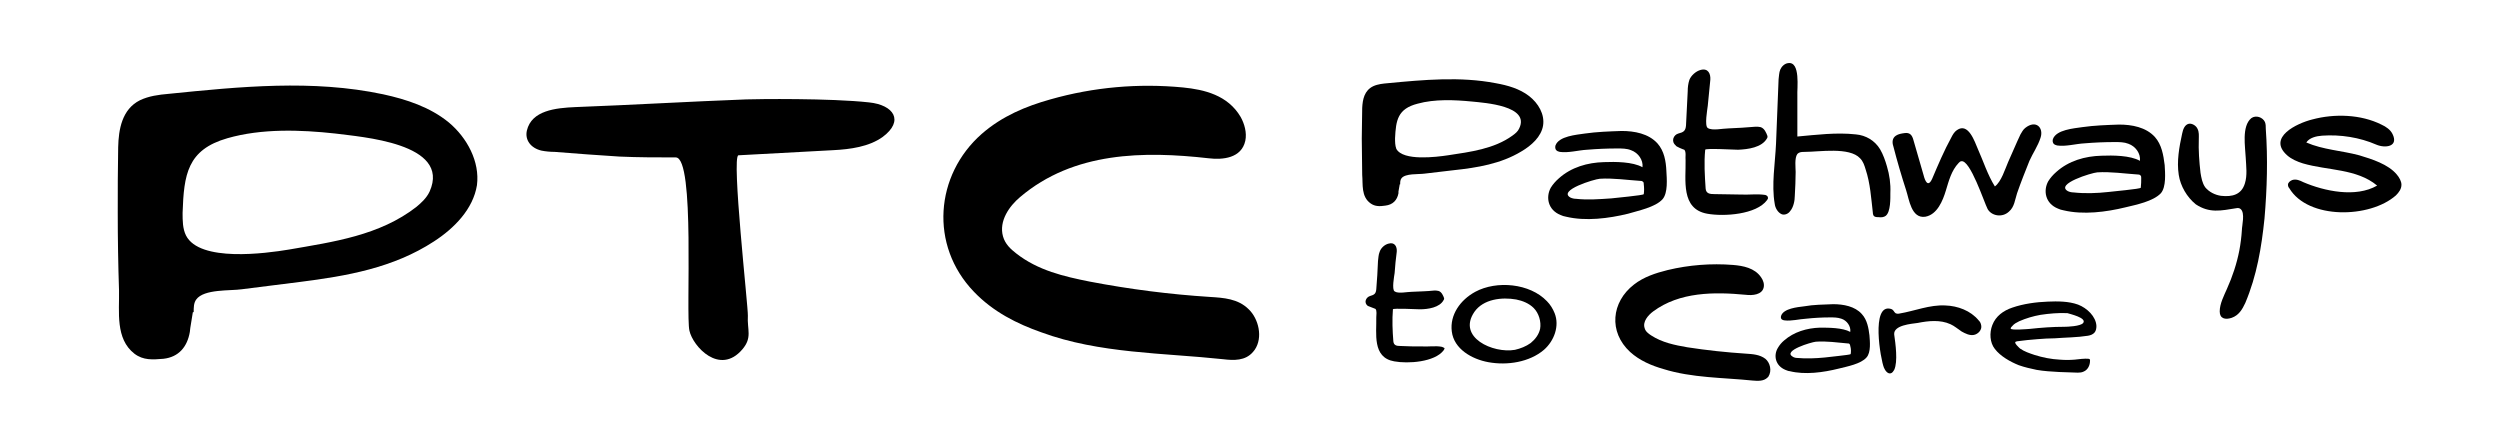
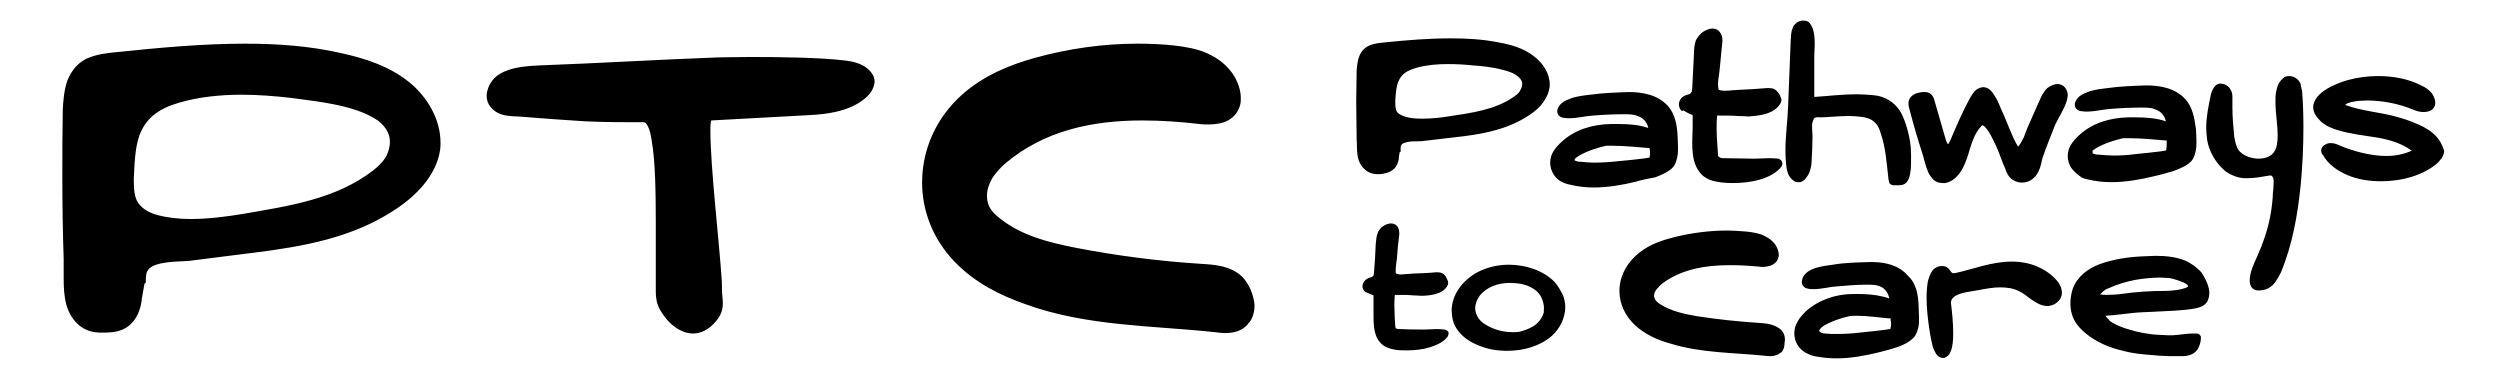
- <svg xmlns="http://www.w3.org/2000/svg" version="1.1" id="Layer_1" x="0px" y="0px" viewBox="0 0 586 104" style="enable-background:new 0 0 586 104;" xml:space="preserve">
+ <svg xmlns="http://www.w3.org/2000/svg" version="1.1" id="Layer_1" x="0px" y="0px" width="873px" height="136px" viewBox="169.5 886.5 873 136" enable-background="new 169.5 886.5 873 136" xml:space="preserve">
  <g>
-     <path d="M487.1,71.4c-2.2-0.8-4.8-0.8-7.1-0.7c-2.7,0.1-5.7,0.5-8.3,1.4c-2.1,0.7-3.9,2-4.7,4.1c-0.7,1.8-0.6,4.1,0.6,5.6   c1.3,1.7,3.6,3,5.6,3.8c1.4,0.5,2.8,0.8,4.2,1.1c1.7,0.3,3.5,0.4,5.3,0.5c0.9,0,1.9,0.1,2.9,0.1c0.9,0,2,0.2,2.8-0.2   c1-0.4,1.5-1.5,1.5-2.5c0-0.1,0-0.2,0-0.3c-0.1-0.1-0.2-0.2-0.3-0.2c-1-0.1-2.3,0.1-3.3,0.2c-1.2,0.1-2.3,0.1-3.5,0   c-2-0.1-4-0.5-5.9-1.1c-1.2-0.4-2.4-0.8-3.4-1.5c-0.1-0.1-1.6-1.4-1-1.6c0.1,0,0.2-0.1,0.3-0.1c1.6-0.2,3.2-0.4,4.8-0.5   c1.3-0.1,2.7-0.2,4-0.2c2.6-0.2,5.3-0.2,7.8-0.6c0.6-0.1,1.2-0.3,1.6-0.8c0.3-0.4,0.4-0.9,0.4-1.5   C491.3,74.2,489.2,72.2,487.1,71.4z M488.3,75.7c-0.6,0.8-3.8,0.9-4.4,0.9c-2.8,0-5.4,0.2-8.2,0.5c-0.2,0-4.4,0.4-4.4-0.1   c0-0.2,0.2-0.4,0.4-0.6c0.4-0.5,1-0.8,1.6-1.1c1.6-0.7,3.3-1.2,5-1.5c2-0.3,4.2-0.5,6.3-0.4C485.2,73.6,489.2,74.5,488.3,75.7z" />
-     <path d="M561.8,40.9c-2-2.4-5.8-3.6-8.8-4.5c-4.1-1.1-8.5-1.3-12.4-3c0.7-1.1,2.3-1.5,3.7-1.6c4.3-0.3,8.8,0.4,12.7,2.1   c2.1,0.9,5.3,0.5,3.8-2.5c-0.5-1-1.5-1.7-2.6-2.2c-4.8-2.4-11-2.6-16.2-1.2c-3.6,0.9-10.6,4.2-5.9,8.4c1,0.9,2.4,1.5,3.7,1.9   c5.8,1.7,12.6,1.2,17.4,5.2c-5,2.9-12.4,1.3-17.3-0.8c-0.8-0.4-1.7-0.8-2.6-0.5c-0.5,0.2-1,0.6-1,1.1c0,0.3,0.1,0.6,0.3,0.8   c4.4,7.4,18.9,7.1,25,1.7c0.7-0.7,1.3-1.5,1.3-2.5C562.9,42.5,562.4,41.6,561.8,40.9z" />
-     <path d="M530.9,28.6c-0.5-1.1-2.1-1.7-3.2-0.9c-2.3,1.9-1.4,6.8-1.3,9.3c0.1,2,0.4,4.1-0.2,6c-0.8,2.6-2.9,3.2-5.6,2.9   c-1.4-0.2-2.8-0.9-3.7-2c-0.7-1-0.9-2.2-1.1-3.4c-0.3-2.6-0.5-5.3-0.4-7.9c0-0.8,0.1-1.6-0.3-2.4c-0.3-0.7-1.2-1.3-2-1.2   c-1,0.2-1.4,1.3-1.6,2.3c-0.7,3.2-1.3,6.5-0.8,9.7c0.4,2.6,1.9,5.2,4,6.9c3.2,2.1,5.8,1.5,9.5,0.9c0.4-0.1,0.8,0,1,0.2   c1.1,0.9,0.3,3.9,0.3,4.9c-0.1,1.6-0.3,3.2-0.6,4.8c-0.6,3.1-1.6,6.1-2.9,9c-0.7,1.6-1.7,3.5-1.7,5.3c0,1.7,1.3,2,2.8,1.5   c1.7-0.6,2.5-2,3.2-3.5c2.7-6.4,3.8-13,4.5-19.8c0.6-7,0.8-14,0.3-21C531.1,29.6,531.1,29.1,530.9,28.6z" />
-     <path d="M389.7,46.7c1.3-1.5,1-4.8,0.9-6.6c-0.1-2.3-0.5-4.7-2.1-6.5c-2.1-2.3-5.4-2.9-8.4-2.9c-2.9,0.1-5.8,0.2-8.6,0.6   c-2,0.3-6.1,0.6-6.9,2.8c-0.1,0.4-0.1,0.9,0.3,1.2c0.2,0.2,0.5,0.2,0.7,0.3c2,0.3,4.4-0.4,6.4-0.5c2.4-0.2,4.7-0.3,7.1-0.3   c1.1,0,2.2,0,3.2,0.4c1.7,0.6,2.9,2.3,2.7,4l0,0c-2.3-1.3-6.4-1.3-9-1.2c-3.9,0.1-7.7,1.2-10.6,3.8c-0.8,0.7-1.4,1.4-1.9,2.2   c-1.2,2.2-0.7,5.2,2.3,6.4c0.4,0.2,0.8,0.3,1.3,0.4c4.6,1.1,10,0.4,14.5-0.7C383.9,49.4,388,48.6,389.7,46.7z M369.4,46.6   c-0.4,0-0.9-0.1-1.3-0.3c-3-1.7,5.6-4.3,6.9-4.4c3.1-0.2,6.4,0.3,9.5,0.5c0.2,0,0.4,0,0.6,0.2l0,0c0.2,0.1,0.2,0.4,0.2,0.6   c0.1,0.8,0.1,1.6,0,2.3c0,0.3-7,0.9-7.6,1C374.8,46.7,372.1,46.9,369.4,46.6z" />
-     <path d="M470.9,49.6c1.3-1.1,1.4-2.8,1.9-4.3c0.9-2.6,1.9-5.1,2.9-7.6c0.8-1.8,2-3.5,2.6-5.4c0.8-2.4-1.1-4.3-3.6-2.3   c-0.5,0.4-0.8,1-1.1,1.5c-1,2.1-1.9,4.3-2.9,6.5c-0.7,1.6-1.6,4.6-3.1,5.7c-1.7-2.7-2.7-5.9-4-8.8c-0.7-1.6-2.2-6.3-4.9-4.4   c-0.6,0.4-1,1.1-1.3,1.7c-1.7,3.1-3.1,6.4-4.5,9.7c-1,2.2-1.7,0.4-2-0.8c-0.8-2.8-1.6-5.6-2.4-8.3c-0.3-1.1-0.8-1.8-2.1-1.6   c-0.7,0.1-1.4,0.2-2,0.6c-0.9,0.6-0.9,1.6-0.6,2.5c0.9,3.5,1.9,6.9,3,10.3c0.7,2.1,1.2,6.7,4.5,6.2c2.8-0.5,4.1-3.8,4.8-6.1   c0.7-2.3,1.3-4.7,3-6.5c0.2-0.2,0.4-0.4,0.6-0.4c2.1-0.5,5.4,9.7,6.2,11.2C466.8,50.6,469.3,51.1,470.9,49.6z" />
-     <path d="M442,50.6c1.2-0.9,1.1-4.2,1.1-5.4c0.1-2.1-0.2-4.2-0.8-6.2c-0.4-1.4-0.9-2.8-1.6-4c-1.2-2-3.3-3.3-5.7-3.5   c-4.6-0.5-9.2,0.1-13.7,0.5c0-0.2,0-0.3,0-0.4c0-2.7,0-5.4,0-8c0-0.4,0-0.8,0-1.2c-0.1-1.6,0.8-8.1-2.2-7.6   c-0.8,0.1-1.5,0.8-1.8,1.5s-0.3,1.6-0.4,2.3c-0.2,5-0.4,10-0.6,15.1c-0.2,4.5-1.1,9.6-0.3,14.1c0.1,0.9,0.7,2,1.6,2.4   c0.7,0.3,1.6-0.1,2-0.7c0.8-0.9,1.1-2.5,1.1-3.6c0.1-1.9,0.2-3.7,0.2-5.6c0-0.9-0.3-3.3,0.4-4.2c0.1-0.1,0.2-0.2,0.4-0.3   c0.4-0.2,0.9-0.2,1.4-0.2c3.3,0,10.4-1.2,12.9,1.5c0.7,0.7,1,1.6,1.3,2.6c1.1,3.3,1.3,6.8,1.7,10.2c0,0.3,0.1,0.5,0.2,0.7   c0.3,0.3,0.7,0.3,1.1,0.3C441,51,441.6,50.9,442,50.6z" />
-     <path d="M394.8,35.1c0.5,0.5,0.2,1.8,0.3,2.5c0.1,4.5-1.2,11.4,5.1,12.5c3.9,0.7,11.5,0.2,14-3.2c0.1-0.2,0.3-0.4,0.2-0.6   c0-0.3-0.3-0.5-0.6-0.6c-1.8-0.3-4,0-5.8-0.1c-2,0-4-0.1-6.1-0.1c-1.1,0-2-0.1-2.1-1.3c-0.2-3-0.4-6.1-0.1-9.1c0-0.4,7,0,7.7,0   c2.3-0.1,5.6-0.5,6.8-2.7c0.1-0.1,0.1-0.4,0.1-0.5c-0.3-0.8-0.7-1.8-1.6-2.1c-0.4-0.1-0.8-0.1-1.2-0.1c-2.1,0.2-4.3,0.3-6.4,0.4   c-1.2,0-3.8,0.6-4.8-0.1c-0.8-0.5-0.1-4.3,0-5.2c0.2-2,0.4-4.1,0.6-6.1c0.1-1.4-0.5-2.8-2.3-2.3c-1.1,0.3-2.2,1.3-2.6,2.3   c-0.3,0.9-0.4,1.8-0.4,2.7c-0.1,2.7-0.3,5.3-0.4,8c-0.1,1.3-0.6,1.6-1.8,1.9c-1.1,0.3-1.8,1.8-0.6,2.8   C392.7,34.3,394.7,35.1,394.8,35.1z" />
-     <path d="M463.8,75.1c-1.9-2.3-4.9-3.4-7.8-3.5c-3.7-0.2-7.2,1.3-10.8,1.9c-0.4,0.1-0.7,0-0.9-0.1c-0.4-0.3-0.4-0.8-1.1-1   c-4.7-1.3-2.4,11.9-1.6,13.8c0.3,0.7,0.9,1.5,1.6,1.3c0.4-0.1,0.6-0.5,0.8-0.8c0.9-1.9,0.3-6.2,0-8.3c-0.2-2.2,4.1-2.5,5.5-2.7   c2.5-0.5,5.3-0.8,7.7,0.3c0.9,0.4,1.7,1.1,2.6,1.7c0.9,0.5,1.9,1,2.9,0.8s1.9-1.2,1.7-2.2C464.3,75.7,464.1,75.4,463.8,75.1z" />
-     <path d="M362.6,70.6c-4-4.2-11.8-4.9-16.8-2.2c-3.5,1.9-6,5.4-5.5,9.3c0.5,4.1,4.7,6.5,8.6,7.2c4.4,0.8,9.6,0,13-2.9   c2.4-2.1,3.7-5.6,2.5-8.6C364,72.4,363.4,71.4,362.6,70.6z M361,77.1c-0.3,1.3-1.1,2.4-2.2,3.3c-1.1,0.8-2.4,1.3-3.7,1.6   c-5.1,0.9-13.6-2.9-9.5-8.9c2.1-3,6.4-3.5,9.8-2.9c1.5,0.3,3,0.9,4.1,2C360.7,73.4,361.3,75.4,361,77.1z" />
-     <path d="M505.1,32.1c-2.1-2.3-5.4-2.9-8.4-2.9c-2.9,0.1-5.8,0.2-8.6,0.6c-2,0.3-6.1,0.6-6.9,2.8c-0.1,0.4-0.1,0.9,0.3,1.2   c0.2,0.2,0.5,0.2,0.7,0.3c2,0.3,4.4-0.4,6.4-0.5c2.4-0.2,4.7-0.3,7.1-0.3c1.1,0,2.2,0,3.2,0.4c1.7,0.6,2.9,2.3,2.7,4l0,0   c-2.3-1.3-6.4-1.3-9-1.2c-3.9,0.1-7.7,1.2-10.6,3.8c-0.8,0.7-1.4,1.4-1.9,2.2c-1.2,2.2-0.7,5.2,2.3,6.4c0.4,0.2,0.8,0.3,1.3,0.4   c4.6,1.1,10,0.4,14.5-0.7c2.5-0.6,6.5-1.4,8.3-3.3c1.3-1.5,1-4.8,0.9-6.6C507.1,36.3,506.7,33.9,505.1,32.1z M501.8,44   c0,0.3-7,0.9-7.6,1c-2.7,0.3-5.5,0.4-8.2,0.1c-0.4,0-0.9-0.1-1.3-0.3c-3-1.7,5.6-4.3,6.9-4.4c3.1-0.2,6.4,0.3,9.5,0.5   c0.2,0,0.4,0,0.6,0.2l0,0c0.2,0.1,0.2,0.4,0.2,0.6C501.9,42.4,501.9,43.2,501.8,44z" />
-     <path d="M338,81.3c-1.4-0.3-3.3,0-4.7-0.1c-1.7,0-3.3,0-5-0.1c-0.9,0-1.6-0.1-1.7-1.1c-0.2-2.5-0.3-5-0.1-7.5c0-0.3,5.8,0,6.3,0   c1.9,0,4.7-0.4,5.6-2.2c0.1-0.1,0.1-0.3,0.1-0.4c-0.2-0.6-0.6-1.5-1.3-1.7c-0.3-0.1-0.7-0.1-1-0.1c-1.8,0.2-3.5,0.2-5.3,0.3   c-1,0-3.2,0.5-4-0.1c-0.7-0.4-0.1-3.6,0-4.3c0.1-1.7,0.3-3.4,0.5-5c0.1-1.2-0.5-2.3-1.9-1.9c-0.9,0.2-1.8,1-2.1,1.9   c-0.3,0.7-0.3,1.5-0.4,2.2c-0.1,2.2-0.2,4.4-0.4,6.6c-0.1,1.1-0.5,1.3-1.5,1.6c-0.9,0.3-1.5,1.5-0.5,2.3l1.8,0.7   c0.4,0.4,0.2,1.5,0.2,2c0.1,3.7-1,9.4,4.2,10.3c3.2,0.6,9.5,0.2,11.6-2.6c0.1-0.2,0.2-0.3,0.2-0.5C338.5,81.5,338.2,81.4,338,81.3z   " />
-     <path d="M436.4,73.6c-1.6-1.8-4.3-2.3-6.7-2.3c-2.3,0.1-4.6,0.1-6.8,0.5c-1.6,0.2-4.8,0.5-5.4,2.2c-0.1,0.3-0.1,0.7,0.2,0.9   c0.2,0.1,0.4,0.2,0.6,0.2c1.6,0.2,3.4-0.3,5.1-0.4c1.9-0.2,3.7-0.3,5.6-0.3c0.9,0,1.7,0,2.6,0.3c1.3,0.4,2.3,1.8,2.1,3.1l0,0   c-1.8-1-5.1-1-7.1-1c-3.1,0.1-6.1,1-8.4,3c-0.6,0.5-1.1,1.1-1.5,1.8c-1,1.7-0.6,4.1,1.8,5.1c0.3,0.1,0.7,0.3,1,0.3   c3.6,0.9,7.9,0.3,11.5-0.6c2-0.5,5.2-1.1,6.5-2.6c1.1-1.2,0.8-3.8,0.7-5.2C438,77,437.7,75,436.4,73.6z M433.8,83   c0,0.2-5.6,0.7-6.1,0.8c-2.1,0.2-4.3,0.3-6.5,0.1c-0.3,0-0.7-0.1-1-0.3c-2.4-1.4,4.4-3.4,5.4-3.5c2.5-0.2,5.1,0.2,7.5,0.4   c0.2,0,0.3,0,0.4,0.1l0,0c0.1,0.1,0.2,0.3,0.2,0.5C433.9,81.8,433.9,82.4,433.8,83z" />
-     <path d="M283.6,69.6c-9.4-0.6-18.8-1.8-28.2-3.6c-6-1.2-12.1-2.6-17.2-6.6c-1.3-1-2.6-2.2-3.1-4c-1-3.6,1.5-7.1,4-9.2   c12.6-10.7,29.1-10.8,44.2-9.1c3.3,0.4,7.7,0,8.6-4.1c0.4-1.9-0.2-4-1.1-5.6c-3-5.1-8.5-6.4-13.5-6.9c-10.4-1-20.9-0.1-31.1,2.8   c-5.7,1.6-11.3,3.9-16.1,8.1c-10.9,9.6-12.3,26.1-1.8,37c4.5,4.7,10.1,7.5,15.8,9.5c13.6,5,28.6,4.8,42.6,6.3   c2.5,0.3,5.2,0.4,7-1.7c0.1-0.2,0.3-0.3,0.4-0.5c2-2.9,0.9-7.3-1.4-9.5C290.2,70,286.8,69.8,283.6,69.6z" />
-     <path d="M203.7,24c-9.1-1-26.2-0.8-28.8-0.7c-13.3,0.5-26.7,1.3-40,1.8c-4.7,0.2-10.3,0.8-11.4,5.5c-0.5,2.2,0.9,4.1,3.4,4.7   c1,0.2,2.1,0.3,3.1,0.3c5.1,0.4,10.2,0.8,15.2,1.1c4.4,0.2,8.8,0.2,13.2,0.2c4.6,0,2.3,36.7,3.2,40.6c0.8,3.7,7.1,10.6,12.4,4.4   c2.4-2.8,1.1-4.6,1.3-7.9c0.1-1.9-3.9-37.5-2.2-37.6c5.7-0.3,16.5-0.9,22.2-1.2c4-0.2,8.4-0.8,11.6-3.1   C212,28.3,209.5,24.6,203.7,24z" />
-     <path d="M105.2,28.7c-4.4-3.6-9.9-5.4-15.4-6.6c-16.5-3.5-33.5-1.8-50.3-0.1c-2.3,0.2-4.6,0.5-6.7,1.5c-4.2,2.1-5,6.8-5.1,11   c-0.1,5.1-0.1,10.3-0.1,15.4c0,6.1,0.1,12.2,0.3,18.2c0.1,5-0.9,11.3,3.6,14.8c2.1,1.6,4.3,1.4,6.8,1.2c3.6-0.4,5.6-2.8,6.2-6.3   c0-0.3,0.1-0.6,0.1-0.9c0.2-1.2,0.4-2.4,0.6-3.7c0.1,0,0.1,0,0.2-0.1c0-1,0-2.1,0.6-2.9c1.8-2.5,8-2,10.7-2.4   c4.5-0.6,9-1.1,13.5-1.7c11.1-1.4,22-3.3,31.5-9.5c4.8-3.1,9.2-7.6,10.1-13.2C112.5,37.9,109.5,32.3,105.2,28.7z M100.7,44.9   c-0.7,1.5-1.9,2.6-3.1,3.6c-8.6,6.7-19.5,8.2-29.9,10c-5.4,0.9-20.9,3-24.1-3.3c-0.8-1.6-0.8-3.5-0.8-5.3c0.3-9,1.1-14.8,10.5-17.5   c8-2.3,17.1-2,25.3-1.1C84.5,32.1,105.8,33.5,100.7,44.9z" />
-     <path d="M413.8,84.1c-1.3-1-3-1.1-4.5-1.2c-4.6-0.3-9.3-0.8-13.8-1.5c-2.9-0.5-5.9-1.1-8.5-2.8c-0.6-0.4-1.3-0.9-1.5-1.7   c-0.5-1.5,0.8-3,2-3.9c6.2-4.6,14.3-4.6,21.7-3.9c1.6,0.2,3.8,0,4.2-1.7c0.2-0.8-0.1-1.7-0.6-2.4c-1.5-2.2-4.2-2.7-6.6-2.9   c-5.1-0.4-10.3,0-15.3,1.2c-2.8,0.7-5.6,1.6-7.9,3.4c-5.3,4.1-6,11.1-0.9,15.8c2.2,2,5,3.2,7.8,4c6.7,2.1,14.1,2,20.9,2.7   c1.2,0.1,2.6,0.2,3.5-0.7c0.1-0.1,0.1-0.1,0.2-0.2C415.4,86.9,414.9,85,413.8,84.1z" />
-     <path d="M321.3,47.7c1,0.7,2.1,0.7,3.4,0.5c1.8-0.2,2.8-1.3,3.1-2.9c0-0.1,0-0.3,0-0.4c0.1-0.6,0.2-1.1,0.3-1.7h0.1   c0-0.5,0-1,0.3-1.4c0.9-1.2,4-0.9,5.4-1.1c2.3-0.3,4.5-0.5,6.8-0.8c5.6-0.6,11.1-1.5,15.9-4.4c2.4-1.4,4.7-3.5,5.1-6.1   s-1.1-5.2-3.3-6.9c-2.2-1.7-5-2.5-7.8-3c-8.3-1.6-16.9-0.8-25.3,0c-1.1,0.1-2.3,0.2-3.4,0.7c-2.1,1-2.5,3.1-2.6,5.1   c0,2.4-0.1,4.8-0.1,7.2c0,2.8,0.1,5.6,0.1,8.5C319.5,43.2,319,46.1,321.3,47.7z M327,32.4c0.2-4.2,0.6-6.9,5.3-8.1   c4-1.1,8.6-0.9,12.7-0.5c3,0.3,13.7,1,11.1,6.3c-0.3,0.7-0.9,1.2-1.6,1.7c-4.3,3.1-9.8,3.8-15.1,4.6c-2.7,0.4-10.5,1.4-12.1-1.5   C327,34.1,327,33.2,327,32.4z" />
+     <path d="M474.916,914.925c0,1.085-0.465,2.325-1.085,3.41c-0.775,1.24-1.86,2.325-3.41,3.41l0,0l0,0   c-5.27,3.72-12.09,4.649-18.444,4.96l0,0c-8.681,0.465-25.11,1.395-34.1,1.859c0,0.155-0.155,0.311-0.155,0.62   c-0.155,0.775-0.155,1.86-0.155,3.255c0,5.735,0.775,15.965,1.705,26.04s1.86,19.84,2.17,24.645   c0.155,1.396,0.155,2.325,0.155,2.79v0.155l0,0l0,0c0,0.31,0,0.774,0,1.085c0,2.015,0.31,3.564,0.31,5.27   c0,2.016-0.465,4.03-2.479,6.355c-2.48,2.945-5.271,4.185-7.905,4.185c-3.255,0-6.2-1.859-8.37-4.029   c-2.17-2.325-3.875-4.96-4.34-7.285l0,0l0,0l0,0l0,0c-0.155-0.775-0.31-2.015-0.31-3.565c0-1.705,0-3.72,0-6.199   c0-4.806,0-10.851,0-17.205c0-10.54-0.155-21.854-1.396-28.83c-0.31-2.325-0.774-4.185-1.395-5.27   c-0.311-0.62-0.62-1.085-0.931-1.24l-0.31-0.155c-6.82,0-13.64,0-20.46-0.31l0,0l0,0c-7.75-0.465-15.654-1.085-23.56-1.705   c-1.55,0-3.255-0.155-4.96-0.465l0,0l0,0c-1.86-0.465-3.255-1.24-4.34-2.48c-1.085-1.085-1.705-2.635-1.705-4.185   c0-0.465,0-1.085,0.155-1.55l0,0c0.465-2.016,1.395-3.565,2.635-4.805c1.24-1.24,2.79-2.016,4.495-2.636   c3.41-1.239,7.439-1.55,11.159-1.704l0,0l0,0c20.615-0.775,41.385-2.016,62-2.79c1.55,0,5.89-0.155,11.78-0.155   c10.074,0,24.024,0.155,33.014,1.24c2.945,0.31,5.271,1.085,7.131,2.324C473.676,911.359,474.916,913.064,474.916,914.925z    M1020.512,934.455L1020.512,934.455L1020.512,934.455L1020.512,934.455L1020.512,934.455c-1.705-2.016-4.03-3.41-6.51-4.495   c-2.48-1.085-5.115-2.016-7.44-2.636l0,0l0,0c-6.045-1.704-12.399-2.015-18.135-4.185c0.31-0.31,0.775-0.62,1.396-0.775   c0.93-0.31,2.015-0.465,3.1-0.62c0.93,0,2.015-0.154,2.945-0.154c5.58,0,11.314,1.085,16.43,3.255l0,0   c1.085,0.465,2.324,0.774,3.41,0.774c0.93,0,2.015-0.154,2.789-0.619c0.775-0.466,1.396-1.396,1.396-2.48   c0-0.775-0.155-1.55-0.62-2.479c-0.93-1.86-2.635-2.945-4.34-3.721l0,0l0,0l0,0c-4.495-2.324-9.765-3.255-15.035-3.255   c-3.564,0-7.13,0.465-10.54,1.396l0,0l0,0l0,0c-2.17,0.62-5.114,1.705-7.595,3.255c-1.24,0.774-2.325,1.705-3.1,2.635   c-0.775,1.085-1.396,2.17-1.396,3.565c0,1.704,0.931,3.255,2.636,4.96c1.704,1.55,3.875,2.479,6.045,3.1l0,0l0,0   c4.649,1.395,9.454,1.86,14.104,2.635c4.185,0.775,8.215,2.016,11.625,4.495c-2.636,1.24-5.735,1.86-8.835,1.86   c-5.58,0-11.625-1.705-16.12-3.565c-0.93-0.465-2.015-0.93-3.255-0.93c-0.465,0-0.775,0-1.24,0.155l0,0l0,0   c-0.465,0.154-0.93,0.465-1.395,0.774c-0.311,0.311-0.775,0.931-0.775,1.55c0,0.62,0.155,1.24,0.62,1.705   c1.86,3.255,4.96,5.425,8.525,6.976c3.564,1.55,7.749,2.17,11.779,2.17c7.44,0,14.88-2.17,19.685-6.355l0,0l0,0   c0.62-0.62,1.086-1.239,1.551-1.859c0.465-0.775,0.774-1.551,0.774-2.48C1022.371,937.09,1021.441,935.54,1020.512,934.455z    M646.654,946.079L646.654,946.079L646.654,946.079L646.654,946.079z M602.325,922.83L602.325,922.83L602.325,922.83z    M603.41,983.279L603.41,983.279L603.41,983.279L603.41,983.279L603.41,983.279c-2.016-2.015-4.495-3.1-6.976-3.72   c-2.479-0.62-5.114-0.775-7.595-0.931c-14.569-0.93-29.14-2.79-43.555-5.58c-9.3-1.859-18.6-4.029-26.35-10.074l0,0l0,0   c-2.015-1.55-3.875-3.255-4.495-5.735c-0.154-0.774-0.31-1.55-0.31-2.325c0-2.17,0.774-4.185,1.859-6.199   c1.24-1.86,2.79-3.565,4.341-4.96l0,0c13.794-11.78,30.845-15.19,48.049-15.19c6.665,0,13.33,0.465,19.995,1.24l0,0   c0.93,0.155,2.015,0.155,3.1,0.155c2.325,0,4.806-0.311,6.82-1.396s3.72-2.945,4.34-5.734l0,0c0.155-0.62,0.155-1.396,0.155-2.171   c0-2.479-0.93-5.114-2.015-7.13l0,0l0,0c-2.48-4.185-5.891-6.664-9.61-8.369s-7.905-2.325-11.78-2.79l0,0   c-4.185-0.466-8.524-0.62-12.71-0.62c-11.935,0-24.024,1.705-35.805,4.96l0,0l0,0l0,0c-8.835,2.479-17.67,6.045-25.265,12.71l0,0   c-9.3,8.215-14.104,19.375-14.104,30.845c0,9.765,3.72,19.685,11.314,27.59c7.13,7.439,15.965,11.779,24.8,14.88l0,0l0,0l0,0   c21.235,7.75,44.64,7.439,66.185,9.765c1.24,0.155,2.325,0.31,3.565,0.31c1.395,0,2.79-0.154,4.185-0.62   c1.396-0.465,2.635-1.239,3.72-2.479l0,0v-0.155l0.155-0.154c0.155-0.155,0.31-0.311,0.465-0.466l0,0l0,0l0,0l0,0   c1.24-1.704,1.705-3.875,1.705-5.89C607.285,989.479,605.735,985.759,603.41,983.279z M578.92,902.525L578.92,902.525   L578.92,902.525L578.92,902.525z M769.259,949.954L769.259,949.954L769.259,949.954L769.259,949.954z M766.778,896.17   L766.778,896.17L766.778,896.17L766.778,896.17z M757.324,925c0.154,0.154,0.31,0.31,0.465,0.31c0.465,0.311,1.085,0.62,1.705,0.93   c0.31,0.155,0.619,0.311,0.774,0.311h0.155l0.154,0.31c0,0.155,0,0.465,0,0.931c0,0.465,0,0.93,0,1.395c0,0.155,0,0.465,0,0.62l0,0   c0,0.311,0,0.62,0,0.93c0,1.705-0.154,3.41-0.154,5.271c0,2.944,0.154,6.045,1.395,8.68c0.62,1.24,1.396,2.479,2.635,3.41   c1.24,0.93,2.636,1.55,4.65,1.86c1.55,0.31,3.41,0.465,5.425,0.465c3.101,0,6.511-0.311,9.61-1.24s5.734-2.325,7.439-4.495l0,0l0,0   c0,0,0.155-0.155,0.155-0.31c0.155-0.155,0.155-0.466,0.155-0.775v-0.155c0-0.465-0.311-0.93-0.62-1.085   c-0.31-0.31-0.62-0.465-0.931-0.465l0,0l0,0c-1.084-0.155-2.17-0.155-3.254-0.155c-1.551,0-3.101,0.155-4.495,0.155   c-0.466,0-0.931,0-1.24,0l0,0l0,0c-3.101,0-6.2-0.155-9.455-0.155c-0.774,0-1.55,0-1.86-0.31c-0.154-0.155-0.31-0.155-0.465-0.311   c-0.154-0.154-0.154-0.31-0.154-0.774c-0.155-2.945-0.465-5.89-0.465-8.835c0-1.55,0-3.1,0.154-4.65c0.155,0,0.311,0,0.465,0   c0.465,0,0.931,0,1.551,0c1.55,0,3.72,0,5.425,0.155c1.704,0,3.255,0.155,3.564,0.155l0,0l0,0c1.86-0.155,4.03-0.311,6.045-0.931   c2.015-0.619,4.03-1.704,5.115-3.72l0,0l0.155-0.31c0.154-0.465,0.154-0.775,0.154-0.775v-0.155v-0.154   c-0.31-0.62-0.465-1.396-0.93-2.016c-0.465-0.619-1.085-1.395-2.015-1.704l0,0l0,0c-0.775-0.155-1.396-0.155-2.016-0.155l0,0l0,0   c-3.255,0.31-6.665,0.465-9.92,0.62c-0.62,0-1.395,0.155-2.325,0.155c-0.93,0.154-1.859,0.154-2.635,0.154   c-0.93,0-1.705-0.154-2.015-0.31l0,0c0,0-0.155-0.155-0.155-0.465c0-0.311-0.154-0.775-0.154-1.24c0-0.93,0.154-2.17,0.31-3.255   s0.31-2.016,0.31-2.48l0,0l0,0c0.311-3.1,0.62-6.354,0.931-9.455l0,0l0,0c0-0.154,0-0.31,0-0.465c0-0.93-0.155-1.859-0.775-2.635   c-0.465-0.774-1.395-1.395-2.635-1.395c-0.465,0-0.775,0-1.24,0.154c-0.93,0.311-2.015,0.775-2.79,1.551   c-0.774,0.774-1.395,1.55-1.859,2.479l0,0l0,0c-0.465,1.55-0.62,2.945-0.62,4.34l0,0c-0.155,4.185-0.465,8.215-0.62,12.4   c0,0.465-0.155,0.774-0.155,1.085c-0.155,0.31-0.31,0.465-0.62,0.774c-0.31,0.155-0.774,0.311-1.395,0.465l0,0l0,0   c-1.395,0.466-2.48,1.705-2.48,3.255c0,0.775,0.311,1.705,1.086,2.325L757.324,925z M419.427,998.935L419.427,998.935z    M323.327,936.314c0,0.93,0,1.705-0.155,2.635l0,0l0,0c-1.395,8.99-8.524,16.12-15.965,20.925l0,0l0,0   c-14.879,9.766-31.929,12.71-49.134,14.88l0,0c-6.975,0.931-13.95,1.705-20.925,2.636c-1.705,0.31-4.03,0.31-6.355,0.465   c-2.48,0.154-4.96,0.465-6.82,1.085c-1.24,0.465-2.325,1.085-2.79,1.859l0,0l0,0c-0.31,0.466-0.62,1.086-0.62,1.705   c-0.155,0.62-0.155,1.551-0.155,2.325v0.311l-0.31,0.31l-0.155,0.155c-0.31,1.859-0.62,3.564-0.93,5.27l0,0   c0,0.62-0.155,0.93-0.155,1.24l0,0l0,0c-0.465,2.79-1.55,5.27-3.255,7.13s-4.03,2.945-6.975,3.255l0,0l0,0   c-1.24,0.155-2.48,0.155-3.72,0.155c-2.48,0-4.96-0.465-7.285-2.17l0,0l0,0c-2.635-2.016-4.185-4.806-4.96-7.596   c-0.775-2.944-0.93-6.045-0.93-9.145c0-1.86,0-3.72,0-5.58c0-0.465,0-0.775,0-1.24c-0.31-9.3-0.465-18.755-0.465-28.209   c0-7.905,0-15.966,0.155-23.87l0,0c0.155-3.255,0.465-6.82,1.55-10.075c1.24-3.1,3.255-6.045,6.665-7.75l0,0l0,0   c3.41-1.55,7.13-2.015,10.695-2.325c14.88-1.55,29.915-2.944,44.795-2.944c11.16,0,22.32,0.774,33.325,3.255l0,0   c8.525,1.859,17.205,4.649,24.18,10.385l0,0l0,0C318.832,920.505,323.327,928.255,323.327,936.314z M305.657,936.005   c0-2.945-1.55-5.271-4.03-7.285c-2.635-1.86-6.2-3.41-10.075-4.495c-7.75-2.17-16.585-2.945-20.615-3.564   c-5.58-0.62-11.314-1.086-17.05-1.086c-7.44,0-15.035,0.775-21.854,2.79c-7.13,2.016-10.85,5.271-13.02,9.455   c-2.17,4.34-2.48,9.92-2.79,16.896c0,2.789,0,5.579,1.085,7.904c1.24,2.325,3.72,4.03,7.13,4.96   c3.41,0.931,7.44,1.396,11.625,1.396c6.975,0,13.95-1.085,17.825-1.705l0,0c16.12-2.79,32.86-5.115,46.035-15.345   c1.86-1.551,3.565-3.101,4.65-5.271C305.348,938.949,305.657,937.399,305.657,936.005z M464.996,907.95L464.996,907.95   L464.996,907.95L464.996,907.95z M890.623,917.095c-0.621-0.774-1.551-1.24-2.636-1.24s-2.325,0.466-3.564,1.396l0.465,0.62   l-0.465-0.62c-0.931,0.775-1.396,1.86-1.86,2.479l0,0l0,0c-1.55,3.255-2.945,6.665-4.495,10.075l0,0l0,0   c-0.62,1.24-1.239,3.1-1.86,4.65c-0.619,1.239-1.239,2.479-2.015,3.255c-2.325-3.875-3.72-8.525-5.734-12.71l0,0   c-0.466-0.931-1.085-2.945-2.171-4.65c-0.465-0.774-1.084-1.705-1.704-2.325s-1.55-1.085-2.48-1.085   c-0.774,0-1.55,0.311-2.325,0.775l0,0l0,0l0,0l0,0c-1.085,0.775-1.705,2.015-2.324,2.945l0,0l0,0   c-2.636,4.805-4.806,9.92-6.976,15.034c-0.31,0.466-0.465,0.931-0.62,1.085h-0.154l-0.155-0.154   c-0.31-0.465-0.62-1.396-0.774-2.016l0,0l0,0c-1.24-4.34-2.48-8.68-3.721-12.864c-0.154-0.775-0.465-1.55-1.085-2.17   c-0.465-0.62-1.396-0.931-2.325-0.931c-0.31,0-0.465,0-0.774,0l0,0c-1.085,0.155-2.325,0.311-3.41,1.085   c-1.085,0.775-1.55,1.86-1.55,2.945c0,0.62,0.154,1.24,0.31,1.705l0,0c1.396,5.425,2.945,10.695,4.65,15.965l0,0   c0.465,1.396,0.93,3.875,1.859,6.045c0.466,1.085,1.085,2.015,1.86,2.79s1.86,1.24,3.255,1.24c0.31,0,0.62,0,0.93,0l0,0l0,0   c2.48-0.465,4.186-2.17,5.425-4.03c1.24-1.86,2.016-4.185,2.636-6.045c1.085-3.565,2.015-7.13,4.495-9.765   c0.154-0.155,0.31-0.311,0.31-0.311l0,0l0,0h0.155l0,0c0.154,0,0.31,0.155,0.774,0.465c0.62,0.62,1.55,1.86,2.325,3.41   c1.24,2.325,2.48,5.115,3.41,7.75c0.465,1.24,0.93,2.48,1.395,3.41c0.311,0.93,0.62,1.705,0.931,2.17l0,0l0,0   c0.93,1.705,2.944,2.79,4.96,2.79c1.395,0,2.79-0.465,4.029-1.55l0,0l0,0l0,0l0,0c1.086-0.93,1.705-2.17,2.17-3.41   c0.466-1.24,0.621-2.479,0.931-3.564c1.395-4.03,2.944-7.905,4.495-11.78c1.239-2.635,3.1-5.271,4.029-8.37l0,0l0,0l0,0   c0.155-0.62,0.311-1.24,0.311-1.86C891.553,918.8,891.242,917.87,890.623,917.095z M939.912,935.229L939.912,935.229   L939.912,935.229L939.912,935.229z M800.104,948.715L800.104,948.715L800.104,948.715L800.104,948.715L800.104,948.715   c0.775-0.931,1.24-1.86,1.55-2.945s0.465-2.17,0.465-3.1l0,0c0.155-2.945,0.311-5.735,0.311-8.681c0-0.774-0.155-1.859-0.155-2.944   c0-0.62,0-1.396,0.155-1.86c0.154-0.465,0.31-0.93,0.465-1.24c0.155-0.154,0.155-0.154,0.31-0.31   c0.311-0.155,1.085-0.311,1.86-0.155c2.479,0,6.2-0.465,9.765-0.465c2.016,0,4.03,0.155,5.735,0.465   c1.704,0.311,3.1,1.085,3.875,2.015l0,0l0,0c0.93,0.931,1.395,2.171,1.859,3.721l0,0l0,0c1.705,4.96,2.016,10.385,2.636,15.654l0,0   c0,0.62,0.31,1.085,0.31,1.396v0.155l0.155,0.154c0.31,0.311,0.774,0.62,1.24,0.62c0.465,0,0.774,0,1.084,0   c0.311,0,0.466,0,0.775,0c0.93,0,1.705-0.155,2.325-0.62s0.93-1.085,1.239-1.705c0.775-2.015,0.775-4.649,0.775-6.354   c0-0.311,0-0.775,0-0.93c0-0.466,0-0.775,0-1.24c0-2.945-0.465-5.735-1.24-8.525l0,0l0,0c-0.619-2.17-1.395-4.495-2.479-6.354l0,0   l0,0c-2.015-3.255-5.425-5.425-9.455-5.735l0,0l0,0l0,0c-2.015-0.154-3.875-0.31-5.89-0.31c-4.96,0-9.92,0.62-14.725,0.93   c0-4.029,0-8.215,0-12.245c0-0.62,0-1.239,0-1.859l0,0l0,0c0-0.155,0-0.311,0-0.465c0-0.931,0.154-2.48,0.154-4.03   c0-1.705-0.154-3.565-0.62-5.115c-0.31-0.774-0.62-1.395-1.085-2.015s-1.239-0.93-2.17-0.93c-0.154,0-0.465,0-0.62,0l0,0l0,0l0,0   l0,0c-0.774,0.154-1.55,0.465-2.015,0.93c-0.62,0.465-1.085,1.085-1.24,1.86c-0.62,1.239-0.465,2.789-0.62,3.72l0,0l0,0   c-0.31,7.75-0.62,15.5-0.93,23.404c-0.155,4.806-0.93,10.23-0.93,15.5c0,2.17,0.155,4.495,0.465,6.51l0,0   c0.155,0.775,0.465,1.705,0.93,2.48c0.465,0.774,1.24,1.395,2.015,1.86l0,0l0,0c0.311,0.154,0.775,0.154,1.086,0.154   C798.398,950.265,799.483,949.645,800.104,948.715z M790.958,1001.259L790.958,1001.259c-2.324-1.704-5.114-1.859-7.439-2.015   c-7.13-0.465-14.415-1.24-21.39-2.325c-4.495-0.774-8.99-1.705-12.865-4.185c-0.465-0.311-0.93-0.62-1.24-0.93   c-0.31-0.311-0.619-0.775-0.774-1.24l0,0l0,0c-0.155-0.311-0.155-0.465-0.155-0.775c0-0.774,0.311-1.55,0.93-2.325   c0.62-0.774,1.396-1.55,2.016-2.015c6.665-4.96,15.035-6.354,23.404-6.354c3.255,0,6.51,0.154,9.766,0.465l0,0   c0.465,0,1.084,0.155,1.55,0.155c1.085,0,2.325-0.155,3.409-0.62c1.086-0.466,2.016-1.396,2.325-2.636l0,0l0,0l0,0   c0.155-0.31,0.155-0.62,0.155-0.93c0-1.24-0.465-2.325-1.085-3.41l0,0l0,0l0,0c-1.24-1.859-3.1-2.944-4.96-3.72   c-1.86-0.62-3.875-0.93-5.89-1.085l0,0c-2.016-0.155-4.03-0.311-6.045-0.311c-6.045,0-12.09,0.775-17.98,2.171l0,0l0,0   c-4.34,1.085-8.835,2.479-12.555,5.425c-4.649,3.564-7.13,8.524-7.13,13.484c0,4.34,1.86,8.68,5.58,12.09l0,0   c3.564,3.255,7.904,5.115,12.399,6.355l0,0l0,0l0,0l0,0c10.54,3.255,22.011,3.1,32.55,4.185l0,0l0,0c0.62,0,1.24,0.155,1.86,0.155   c0.774,0,1.395,0,2.17-0.311c0.774-0.154,1.396-0.62,2.015-1.085c0.155-0.154,0.155-0.154,0.311-0.31l0,0l0,0   c0.62-0.93,0.774-2.016,0.774-2.945C793.129,1004.049,792.354,1002.344,790.958,1001.259L790.958,1001.259z M839.473,993.199   c0,1.24,0.155,2.79,0.155,4.34c0,1.24,0,2.48-0.31,3.565c-0.311,1.085-0.62,2.17-1.396,3.1l0,0l0,0   c-1.55,1.705-3.72,2.79-6.045,3.564c-2.325,0.775-4.805,1.396-6.665,1.86l0,0l0,0c-4.495,1.085-9.455,2.015-14.415,2.015   c-2.635,0-5.27-0.31-7.75-0.774l0,0l0,0l0,0c-0.774-0.155-1.55-0.465-2.17-0.775l0,0l0,0l0,0l0,0   c-3.255-1.395-4.805-4.34-4.805-7.13c0-1.395,0.31-2.79,1.085-4.029l0,0l0,0l0,0c0.775-1.551,1.86-2.636,2.945-3.721l0,0l0,0   c4.495-4.029,10.539-6.045,16.43-6.045l0,0l0,0c0.62,0,1.395,0,2.17,0c1.86,0,4.03,0.155,6.2,0.465c1.55,0.311,3.1,0.62,4.34,1.085   c-0.155-0.774-0.465-1.705-0.931-2.324c-0.619-0.931-1.55-1.705-2.635-2.016l0,0l0,0c-1.24-0.465-2.79-0.465-4.494-0.465   c-3.41,0-6.976,0.311-10.541,0.62c-2.324,0.155-5.114,0.93-7.749,0.93c-0.62,0-1.396,0-2.016-0.154l0,0l0,0   c-0.154,0-0.31-0.155-0.62-0.155c-0.154,0-0.465-0.155-0.774-0.465l0,0l0,0l0,0l0,0c-0.62-0.465-0.775-1.085-0.775-1.705   c0-0.311,0-0.62,0.155-0.93l0,0v-0.155l0,0l0,0c0.31-1.085,1.085-1.86,1.859-2.479c0.931-0.62,1.86-1.086,2.945-1.396   c2.17-0.62,4.495-0.93,5.891-1.085c4.34-0.775,8.68-0.775,13.02-0.93c0.31,0,0.62,0,0.775,0c4.34,0,9.3,1.085,12.399,4.805l0,0l0,0   l0,0l0,0C838.698,985.449,839.318,989.479,839.473,993.199L839.473,993.199z M829.863,999.554c0-0.465,0-0.774-0.155-1.239v-0.155   v-0.155c0-0.154,0-0.31,0-0.31l0,0l0,0c0,0-0.155,0-0.31,0l0,0l0,0c-3.875-0.311-7.596-0.93-11.471-0.93   c-0.93,0-1.859,0-2.635,0.154l0,0l0,0c-0.154,0-0.62,0.155-1.24,0.311c-0.619,0.154-1.395,0.31-2.17,0.62   c-1.55,0.465-3.41,1.239-4.805,2.015c-0.93,0.465-1.705,1.085-2.015,1.55c-0.155,0.311-0.311,0.465-0.311,0.465v0.155   c0,0.155,0.155,0.31,0.466,0.465l0,0l0,0c0.154,0.155,0.31,0.155,0.619,0.31c0.311,0,0.62,0.155,0.931,0.155   c1.395,0.155,2.79,0.155,4.185,0.155c2.635,0,5.271-0.155,7.905-0.465c0.31,0,0.774-0.155,1.55-0.155   c0.775-0.155,1.859-0.155,2.945-0.31c2.17-0.311,4.649-0.465,5.89-0.775h0.31C829.863,1000.484,829.863,1000.02,829.863,999.554z    M742.289,974.289L742.289,974.289L742.289,974.289L742.289,974.289z M979.592,928.564L979.592,928.564L979.592,928.564z    M889.383,987.619L889.383,987.619L889.383,987.619L889.383,987.619c-0.155-0.93-0.62-1.705-1.085-2.479l0,0l0,0   c-3.72-4.806-9.765-7.13-15.345-7.285l0,0l0,0c-0.311,0-0.62,0-1.086,0c-6.819,0-13.329,2.635-19.685,4.03c-0.155,0-0.31,0-0.465,0   c-0.31,0-0.465,0-0.62-0.155c-0.154-0.155-0.31-0.311-0.62-0.775c-0.31-0.465-0.774-1.085-1.705-1.395   c-0.465-0.155-0.93-0.155-1.395-0.155c-0.931,0-1.86,0.465-2.635,1.085c-0.931,0.93-1.55,2.48-2.016,4.185   c-0.31,1.705-0.465,3.721-0.465,5.891c0,3.564,0.465,7.439,0.931,10.694c0.31,1.705,0.465,3.101,0.774,4.341   c0.31,1.239,0.465,2.17,0.775,2.789l0,0l0,0c0.31,0.62,0.62,1.396,1.085,2.016c0.31,0.31,0.619,0.62,0.93,0.774   c0.31,0.155,0.775,0.311,1.24,0.311c0.31,0,0.619,0,0.774-0.155l0,0c0.465-0.155,0.931-0.62,1.24-0.93   c0.31-0.311,0.465-0.775,0.62-1.085l0,0l0,0l0,0l0,0c0.775-1.705,0.93-4.03,0.93-6.51c0-3.721-0.465-7.905-0.775-10.386v-0.31   c0-0.775,0.311-1.24,0.931-1.86c0.93-0.774,2.635-1.395,4.34-1.705c1.705-0.31,3.41-0.619,4.495-0.774   c2.479-0.465,4.96-0.93,7.439-0.93c2.325,0,4.65,0.31,6.665,1.395l0,0l0,0c1.705,0.775,3.101,2.17,4.806,3.255   c1.395,0.93,3.1,1.86,4.959,1.86c0.311,0,0.775,0,1.086-0.155l0,0l0,0l0,0l0,0c1.084-0.155,2.015-0.774,2.789-1.55   c0.775-0.775,1.24-1.86,1.24-2.945C889.537,988.239,889.383,987.93,889.383,987.619L889.383,987.619z M892.793,945.149   c-0.775-1.24-1.24-2.635-1.24-4.03c0-1.395,0.31-2.789,1.085-4.029l0,0l0,0c0.774-1.24,1.86-2.48,3.1-3.565l0,0l0,0   c4.65-4.185,10.695-5.89,16.896-6.045l0,0l0,0c0.93,0,1.859,0,2.944,0c3.41,0,7.285,0.311,10.23,1.396   c-0.311-1.86-1.705-3.565-3.72-4.186l0,0l0,0c-1.396-0.62-2.945-0.62-4.65-0.62c-3.72,0-7.285,0.155-11.005,0.466l0,0l0,0   c-2.479,0.154-5.425,0.93-8.215,0.93c-0.62,0-1.24,0-1.86-0.155h-0.154h-0.155c0,0-0.155,0-0.465-0.155   c-0.155,0-0.466-0.154-0.775-0.465l0,0l0,0l0,0l0,0c-0.31-0.154-0.465-0.465-0.62-0.774c-0.154-0.311-0.154-0.62-0.154-0.931   c0-0.31,0-0.619,0.154-0.774l0,0l0,0c0.311-1.085,1.085-1.86,2.016-2.48c0.93-0.619,2.015-0.93,3.1-1.395   c2.17-0.62,4.65-0.93,6.2-1.085l0,0c4.34-0.62,8.989-0.775,13.484-0.93l0,0l0,0c4.806,0,10.075,0.93,13.64,4.805l0,0   c2.636,2.945,3.256,6.975,3.721,10.695l0,0l0,0c0,1.085,0.154,2.479,0.154,3.874c0,1.24,0,2.48-0.31,3.721   c-0.31,1.239-0.62,2.325-1.396,3.255l0,0l0,0c-1.55,1.705-3.875,2.635-6.354,3.564c-2.479,0.775-4.96,1.396-6.975,1.86l0,0   c-4.495,1.085-9.61,2.015-14.726,2.015c-2.789,0-5.425-0.31-8.06-0.93l0,0l0,0c-0.775-0.155-1.396-0.31-2.17-0.62l0,0l0,0l0,0l0,0   C894.808,947.319,893.567,946.234,892.793,945.149z M900.232,939.725v0.155c0,0.154,0.155,0.31,0.465,0.31   c0.465,0.311,1.24,0.311,1.705,0.311l0,0l0,0c1.705,0.154,3.41,0.31,5.27,0.31c2.48,0,4.961-0.155,7.285-0.465   c0.311,0,0.775-0.155,1.551-0.155c0.774-0.154,1.859-0.154,2.944-0.31c2.17-0.311,4.806-0.465,6.045-0.775   c0.155,0,0.311,0,0.466-0.155c0.154-1.085,0.154-2.015,0.154-3.1v-0.31l0,0h-0.154c0,0-0.155,0-0.311,0l0,0l0,0   c-4.03-0.311-8.37-0.775-12.4-0.775c-0.774,0-1.55,0-2.324,0c-0.155,0-0.62,0.155-1.24,0.311c-0.62,0.154-1.395,0.31-2.17,0.619   c-1.705,0.466-3.565,1.24-5.115,2.016c-0.93,0.465-1.705,1.085-2.17,1.395C900.232,939.569,900.232,939.725,900.232,939.725z    M940.997,988.549L940.997,988.549L940.997,988.549c0,1.085-0.155,2.48-0.93,3.565c-0.931,1.24-2.325,1.705-3.565,2.015l0,0l0,0   c-4.96,0.93-10.074,0.93-15.035,1.24c-2.635,0.155-5.114,0.155-7.595,0.465l0,0l0,0c-3.1,0.311-6.045,0.775-9.145,0.93l0,0l0,0l0,0   c0.155,0.155,0.31,0.465,0.465,0.62c0.465,0.465,0.93,0.931,1.085,1.24l0,0c1.86,1.24,4.03,2.17,6.2,2.79l0,0   c3.41,1.085,7.284,1.86,11.005,2.015c1.085,0,2.17,0.155,3.255,0.155s2.17,0,3.255-0.155c1.55-0.154,3.41-0.465,5.27-0.465   c0.465,0,0.775,0,1.24,0l0,0h0.155l0,0c0.31,0,0.465,0.155,0.62,0.155c0.154,0.154,0.465,0.31,0.619,0.62l0,0   c0.155,0.154,0.155,0.31,0.155,0.465s0,0.31,0,0.31c0,1.085-0.31,2.325-0.774,3.255c-0.465,1.085-1.396,2.016-2.48,2.48l0,0   c-1.085,0.465-2.17,0.62-3.255,0.62c-0.93,0-1.705,0-2.479,0c-1.705,0-3.565,0-5.426-0.155l0,0   c-3.409-0.31-6.819-0.465-10.074-1.085l0,0l0,0l0,0c-2.79-0.62-5.58-1.24-8.215-2.325l0,0l0,0c-3.875-1.55-8.37-4.34-10.85-7.904   l0,0l0,0l0,0c-1.396-2.016-2.016-4.495-2.016-6.976c0-1.705,0.311-3.41,0.775-4.96l0,0l0,0l0,0c1.55-4.34,5.27-7.13,9.3-8.68l0,0   l0,0c5.114-1.86,10.694-2.635,15.81-2.79l0,0l0,0c1.24,0,2.48-0.155,3.875-0.155c3.41,0,6.82,0.311,10.075,1.551l0,0l0,0   c2.17,0.93,4.185,2.324,5.89,4.185C939.603,983.744,940.842,986.069,940.997,988.549z M933.557,986.379c0,0,0-0.154-0.31-0.465   c-0.31-0.31-0.774-0.465-1.24-0.774c-1.085-0.466-2.479-0.931-3.564-1.24c-0.775-0.155-1.24-0.311-1.55-0.311   c-0.93,0-2.016-0.154-2.945-0.154c-2.945,0-5.89,0.31-8.68,0.774l0,0l0,0c-3.255,0.62-6.355,1.55-9.455,2.945l0,0l0,0   c-0.93,0.31-1.86,0.93-2.635,1.86l0,0l0,0l-0.311,0.31c0.465,0,1.085,0.155,1.86,0.155c2.015,0,4.495-0.155,5.271-0.311h0.154   c5.27-0.774,10.385-1.085,15.655-1.085c0.774,0,4.34-0.154,6.51-0.93c0.62-0.155,1.085-0.465,1.239-0.62l0,0l0,0V986.379z    M674.399,1001.725c-0.155-0.155-0.31-0.155-0.465-0.155h-0.155h-0.155c-0.93-0.155-1.705-0.155-2.635-0.155   c-1.24,0-2.635,0.155-3.72,0.155c-0.311,0-0.62,0-0.93,0l0,0l0,0c-2.636,0-5.115,0-7.75-0.155l0,0l0,0c-0.62,0-1.24,0-1.396-0.155   l-0.31-0.154c0-0.155-0.155-0.311-0.155-0.62c-0.155-2.325-0.31-4.805-0.31-7.13c0-1.24,0-2.635,0.154-3.875h0.311   c0.31,0,0.774,0,1.395,0c1.396,0,3.101,0,4.495,0.155c1.396,0,2.635,0.154,2.945,0.154c1.55,0,3.409-0.154,5.114-0.62   c1.705-0.465,3.41-1.395,4.186-3.1l0,0c0.154-0.155,0.154-0.311,0.154-0.465c0-0.155,0-0.311,0-0.465v-0.155v-0.155   c-0.154-0.465-0.465-1.085-0.774-1.705c-0.311-0.62-0.93-1.085-1.705-1.395l0,0l0,0l0,0l0,0c-0.62-0.155-1.24-0.155-1.705-0.155   l0,0l0,0c-2.79,0.311-5.425,0.311-8.215,0.465l0,0c-0.62,0-1.24,0.155-1.86,0.155c-0.774,0-1.55,0.155-2.17,0.155   c-0.774,0-1.395-0.155-1.705-0.311l0,0c0,0-0.154-0.154-0.154-0.31c0-0.311,0-0.62,0-0.93c0-1.551,0.465-3.875,0.465-4.65l0,0l0,0   c0.155-2.635,0.465-5.271,0.774-7.75l0,0l0,0c0-0.155,0-0.31,0-0.465c0-0.775-0.154-1.705-0.619-2.325   c-0.466-0.62-1.24-1.085-2.171-1.085c-0.31,0-0.619,0-1.085,0.155l0,0l0,0l0,0l0,0c-0.774,0.154-1.55,0.62-2.324,1.24   c-0.62,0.619-1.24,1.395-1.396,2.17l0,0l0,0l0,0l0,0c-0.465,1.239-0.465,2.479-0.62,3.564l0,0l0,0   c-0.154,3.41-0.31,6.82-0.62,10.23c0,0.31-0.154,0.619-0.154,0.774c-0.155,0.311-0.155,0.311-0.465,0.465   c-0.155,0.155-0.62,0.311-1.24,0.465l0,0l0,0c-1.24,0.466-2.015,1.551-2.17,2.79c0,0.775,0.31,1.551,1.085,2.17h0.155l2.635,1.085   v0.155c0,0.155,0,0.465,0,0.62c0,0.465,0,1.085,0,1.55l0,0l0,0c0,0.311,0,0.62,0,0.775c0,1.24,0,2.79,0,4.34   c0,2.479,0.155,4.96,1.085,7.13c0.465,1.085,1.24,2.015,2.17,2.79c0.93,0.774,2.325,1.24,3.875,1.55l0,0l0,0   c1.395,0.31,2.945,0.31,4.649,0.31c2.48,0,5.426-0.31,7.905-1.085c2.48-0.774,4.805-1.859,6.2-3.72l0,0l0,0   c0-0.154,0.155-0.154,0.155-0.465c0.154-0.155,0.154-0.465,0.154-0.775v-0.31l-0.154-0.155   C674.864,1001.879,674.709,1001.879,674.399,1001.725z M643.555,940.81c-0.311-2.015-0.155-4.03-0.311-5.58l0,0l0,0   c0-4.495-0.154-8.835-0.154-13.175c0-3.72,0.154-7.439,0.154-11.16l0,0l0,0c0.155-1.55,0.311-3.255,0.931-4.805   s1.705-2.945,3.564-3.72l0,0l0,0c1.86-0.775,3.875-0.93,5.58-1.085l0,0c7.44-0.775,15.19-1.396,22.785-1.396   c5.58,0,11.16,0.311,16.585,1.396l0,0l0,0c4.34,0.774,8.835,2.015,12.399,4.805c3.255,2.48,5.58,6.045,5.58,9.92   c0,0.465,0,0.93-0.155,1.396c-0.31,2.17-1.55,4.185-2.944,5.89c-1.55,1.705-3.41,3.1-5.271,4.185l0,0l0,0   c-7.595,4.65-16.274,6.045-24.954,6.976c-3.565,0.465-6.976,0.774-10.54,1.239l0,0c-0.93,0.155-2.016,0.155-3.255,0.155   c-1.24,0-2.48,0.155-3.41,0.465c-0.62,0.155-1.085,0.465-1.24,0.775c-0.31,0.31-0.31,0.93-0.31,1.705v0.774h-0.311   c-0.154,0.62-0.154,1.24-0.31,1.86c0,0.155,0,0.465,0,0.62l0,0l0,0c-0.311,1.395-0.775,2.635-1.705,3.41   c-0.93,0.93-2.17,1.395-3.72,1.704l0,0l0,0l0,0c-0.775,0.155-1.396,0.155-2.016,0.155c-1.239,0-2.635-0.31-3.72-1.085   C644.64,944.685,643.864,942.67,643.555,940.81z M656.729,921.745c0,1.239,0,2.479,0.465,3.564c0.465,0.93,1.705,1.55,3.255,2.015   c1.551,0.466,3.721,0.62,5.735,0.62c3.564,0,7.13-0.465,8.99-0.774c8.215-1.24,16.585-2.325,23.095-6.975l0,0   c1.085-0.775,1.859-1.396,2.17-2.325l0,0l0,0c0.465-0.775,0.62-1.396,0.62-2.016s-0.155-1.085-0.466-1.55   c-0.31-0.465-0.774-0.93-1.395-1.395c-1.24-0.931-2.945-1.551-4.96-2.016c-3.875-1.085-8.215-1.395-10.385-1.55   c-2.79-0.31-5.735-0.465-8.835-0.465c-3.72,0-7.285,0.31-10.695,1.24l0,0l0,0c-1.705,0.465-3.1,1.085-4.029,1.705   c-0.931,0.62-1.705,1.55-2.171,2.479C657.194,916.01,656.885,918.49,656.729,921.745z M676.414,996.764L676.414,996.764   L676.414,996.764L676.414,996.764z M972.771,915.545L972.771,915.545L972.771,915.545c-0.774-1.55-2.324-2.48-3.875-2.48   c-0.774,0-1.55,0.155-2.17,0.775l0,0l0,0c-1.085,0.93-1.859,2.17-2.17,3.72c-0.465,1.396-0.465,2.945-0.465,4.495   c0,2.635,0.311,5.115,0.465,6.82l0,0c0.155,1.705,0.311,3.41,0.311,4.96c0,1.395-0.155,2.79-0.465,4.03l0,0   c-0.466,1.55-1.24,2.479-2.325,3.1c-0.931,0.62-2.325,0.93-3.875,0.93c-0.62,0-1.085,0-1.705-0.154   c-2.015-0.311-4.03-1.24-5.271-2.79c-0.93-1.396-1.239-3.101-1.55-4.96c-0.31-3.255-0.62-6.665-0.62-9.92c0-0.775,0-1.396,0-2.171   l0,0l0,0c0-0.465,0-0.774,0-1.239c0-0.775,0-1.86-0.619-2.79l0,0l0,0l0,0l0,0c-0.311-0.62-0.775-1.24-1.396-1.55   c-0.62-0.465-1.396-0.62-2.17-0.62h-0.311l0,0l0,0c-1.085,0.154-1.704,0.93-2.17,1.705c-0.465,0.774-0.774,1.704-0.93,2.479l0,0   c-0.775,3.72-1.55,7.439-1.55,11.314c0,1.396,0.154,2.636,0.31,4.03c0.62,4.186,3.101,8.37,6.511,11.16l0,0l0,0   c2.789,1.86,5.27,2.479,7.904,2.325c2.325,0,4.65-0.465,7.439-0.931l0,0l0,0h0.311c0.311,0,0.465,0.155,0.465,0.155l0,0l0,0   c0.155,0.155,0.311,0.465,0.465,0.775c0.155,0.465,0.155,0.93,0.155,1.55c0,0.774-0.155,1.705-0.155,2.635   c-0.154,0.775-0.154,1.55-0.154,2.015l0,0c-0.155,2.48-0.465,4.96-0.931,7.285c-0.93,4.805-2.479,9.3-4.495,13.795l0,0   c-1.085,2.48-2.635,5.425-2.635,8.525c0,1.085,0.311,2.015,0.93,2.635c0.62,0.62,1.396,0.775,2.325,0.775   c0.62,0,1.396-0.155,2.17-0.311l0,0l0,0c1.396-0.465,2.636-1.395,3.41-2.479c0.775-1.085,1.396-2.17,2.015-3.41l0,0l0,0   c4.186-10.075,5.891-20.305,6.976-30.845l0,0l0,0c0.62-6.665,0.93-13.33,0.93-19.995c0-4.185-0.155-8.524-0.465-12.71   C973.082,917.404,973.082,916.475,972.771,915.545z M740.738,949.954c-4.494,1.085-9.609,2.016-14.725,2.016   c-2.79,0-5.425-0.311-8.06-0.931l0,0l0,0c-0.775-0.154-1.396-0.31-2.17-0.619l0,0l0,0l0,0l0,0c-1.705-0.62-2.945-1.705-3.72-2.945   c-0.775-1.24-1.24-2.635-1.24-4.03c0-1.395,0.31-2.79,1.085-4.029l0,0l0,0c0.774-1.24,1.86-2.48,3.1-3.565l0,0l0,0   c4.65-4.185,10.695-5.89,16.896-6.045l0,0l0,0c0.93,0,1.859,0,2.944,0c3.41,0,7.285,0.31,10.23,1.395   c-0.311-1.859-1.705-3.564-3.72-4.185l0,0l0,0c-1.396-0.62-2.945-0.62-4.65-0.62c-3.72,0-7.285,0.155-11.005,0.465l0,0l0,0   c-2.48,0.155-5.425,0.931-8.215,0.931c-0.62,0-1.24,0-1.86-0.155h-0.155h-0.154c0,0-0.155,0-0.465-0.155   c-0.155,0-0.466-0.155-0.775-0.465l0,0l0,0l0,0l0,0c-0.31-0.155-0.465-0.465-0.62-0.775c-0.155-0.31-0.155-0.619-0.155-0.93   c0-0.31,0-0.62,0.155-0.774l0,0l0,0c0.311-1.085,1.085-1.86,2.015-2.48c0.931-0.62,2.016-0.93,3.101-1.395   c2.17-0.62,4.649-0.931,6.2-1.085l0,0l0,0c4.34-0.62,8.989-0.775,13.484-0.931l0,0l0,0c4.805,0,10.075,0.931,13.64,4.806l0,0l0,0   c2.635,2.944,3.256,6.975,3.41,10.539c0,1.085,0.155,2.48,0.155,3.875c0,1.24,0,2.48-0.31,3.721   c-0.311,1.239-0.621,2.324-1.396,3.255l0,0l0,0c-1.55,1.705-3.875,2.635-6.2,3.564   C745.079,948.869,742.599,949.335,740.738,949.954L740.738,949.954L740.738,949.954z M739.034,942.359   c2.17-0.31,4.805-0.465,6.045-0.774c0.154,0,0.31,0,0.465-0.155c0-0.311,0.155-0.775,0.155-1.24c0-0.62,0-1.085-0.155-1.705l0,0   l0,0v-0.31l0,0h-0.155c0,0-0.155,0-0.31,0l0,0l0,0c-4.03-0.311-8.37-0.775-12.4-0.775c-0.774,0-1.55,0-2.325,0   c-0.154,0-0.62,0.155-1.239,0.311c-0.62,0.154-1.396,0.31-2.17,0.62c-1.705,0.465-3.565,1.239-5.115,2.015   c-0.931,0.465-1.705,1.085-2.17,1.396c-0.155,0.31-0.311,0.465-0.311,0.465v0.154c0,0.155,0.155,0.311,0.466,0.311   c0.465,0.31,1.239,0.31,1.704,0.31l0,0l0,0c1.551,0.155,2.945,0.311,4.495,0.311c2.635,0,5.271-0.155,8.215-0.465   c0.311,0,0.775-0.155,1.551-0.155C736.863,942.515,737.949,942.515,739.034,942.359z M939.912,935.229L939.912,935.229z    M715.319,989.634c0.465,1.24,0.774,2.636,0.774,4.03c0,3.875-1.859,7.595-4.805,10.23l0,0l0,0c-4.185,3.564-9.92,5.114-15.5,5.114   c-1.705,0-3.564-0.155-5.27-0.465c-3.101-0.62-6.355-1.86-8.99-3.72c-2.635-2.016-4.65-4.65-4.96-8.061   c0-0.62-0.155-1.085-0.155-1.705c0-5.734,3.875-10.694,8.99-13.484l0,0c3.255-1.705,6.975-2.635,11.005-2.635   c5.89,0,12.09,2.015,15.965,6.045l0,0l0,0l0,0l0,0C713.614,986.379,714.544,988.084,715.319,989.634z M708.654,994.284   c0-2.015-0.775-4.34-2.17-5.735c-1.55-1.55-3.721-2.479-5.891-2.944c-1.239-0.155-2.479-0.311-3.72-0.311   c-2.015,0-4.185,0.311-6.045,1.085c-1.859,0.775-3.41,1.86-4.649,3.41c-1.085,1.55-1.551,3.1-1.551,4.34s0.466,2.325,1.086,3.41   c0.774,1.085,1.859,2.015,3.1,2.635c2.635,1.551,5.89,2.325,8.99,2.325c0.774,0,1.55,0,2.324-0.155   c1.86-0.465,3.875-1.239,5.426-2.324c1.55-1.24,2.635-2.79,3.1-4.65C708.499,995.06,708.654,994.749,708.654,994.284z" />
  </g>
</svg>
